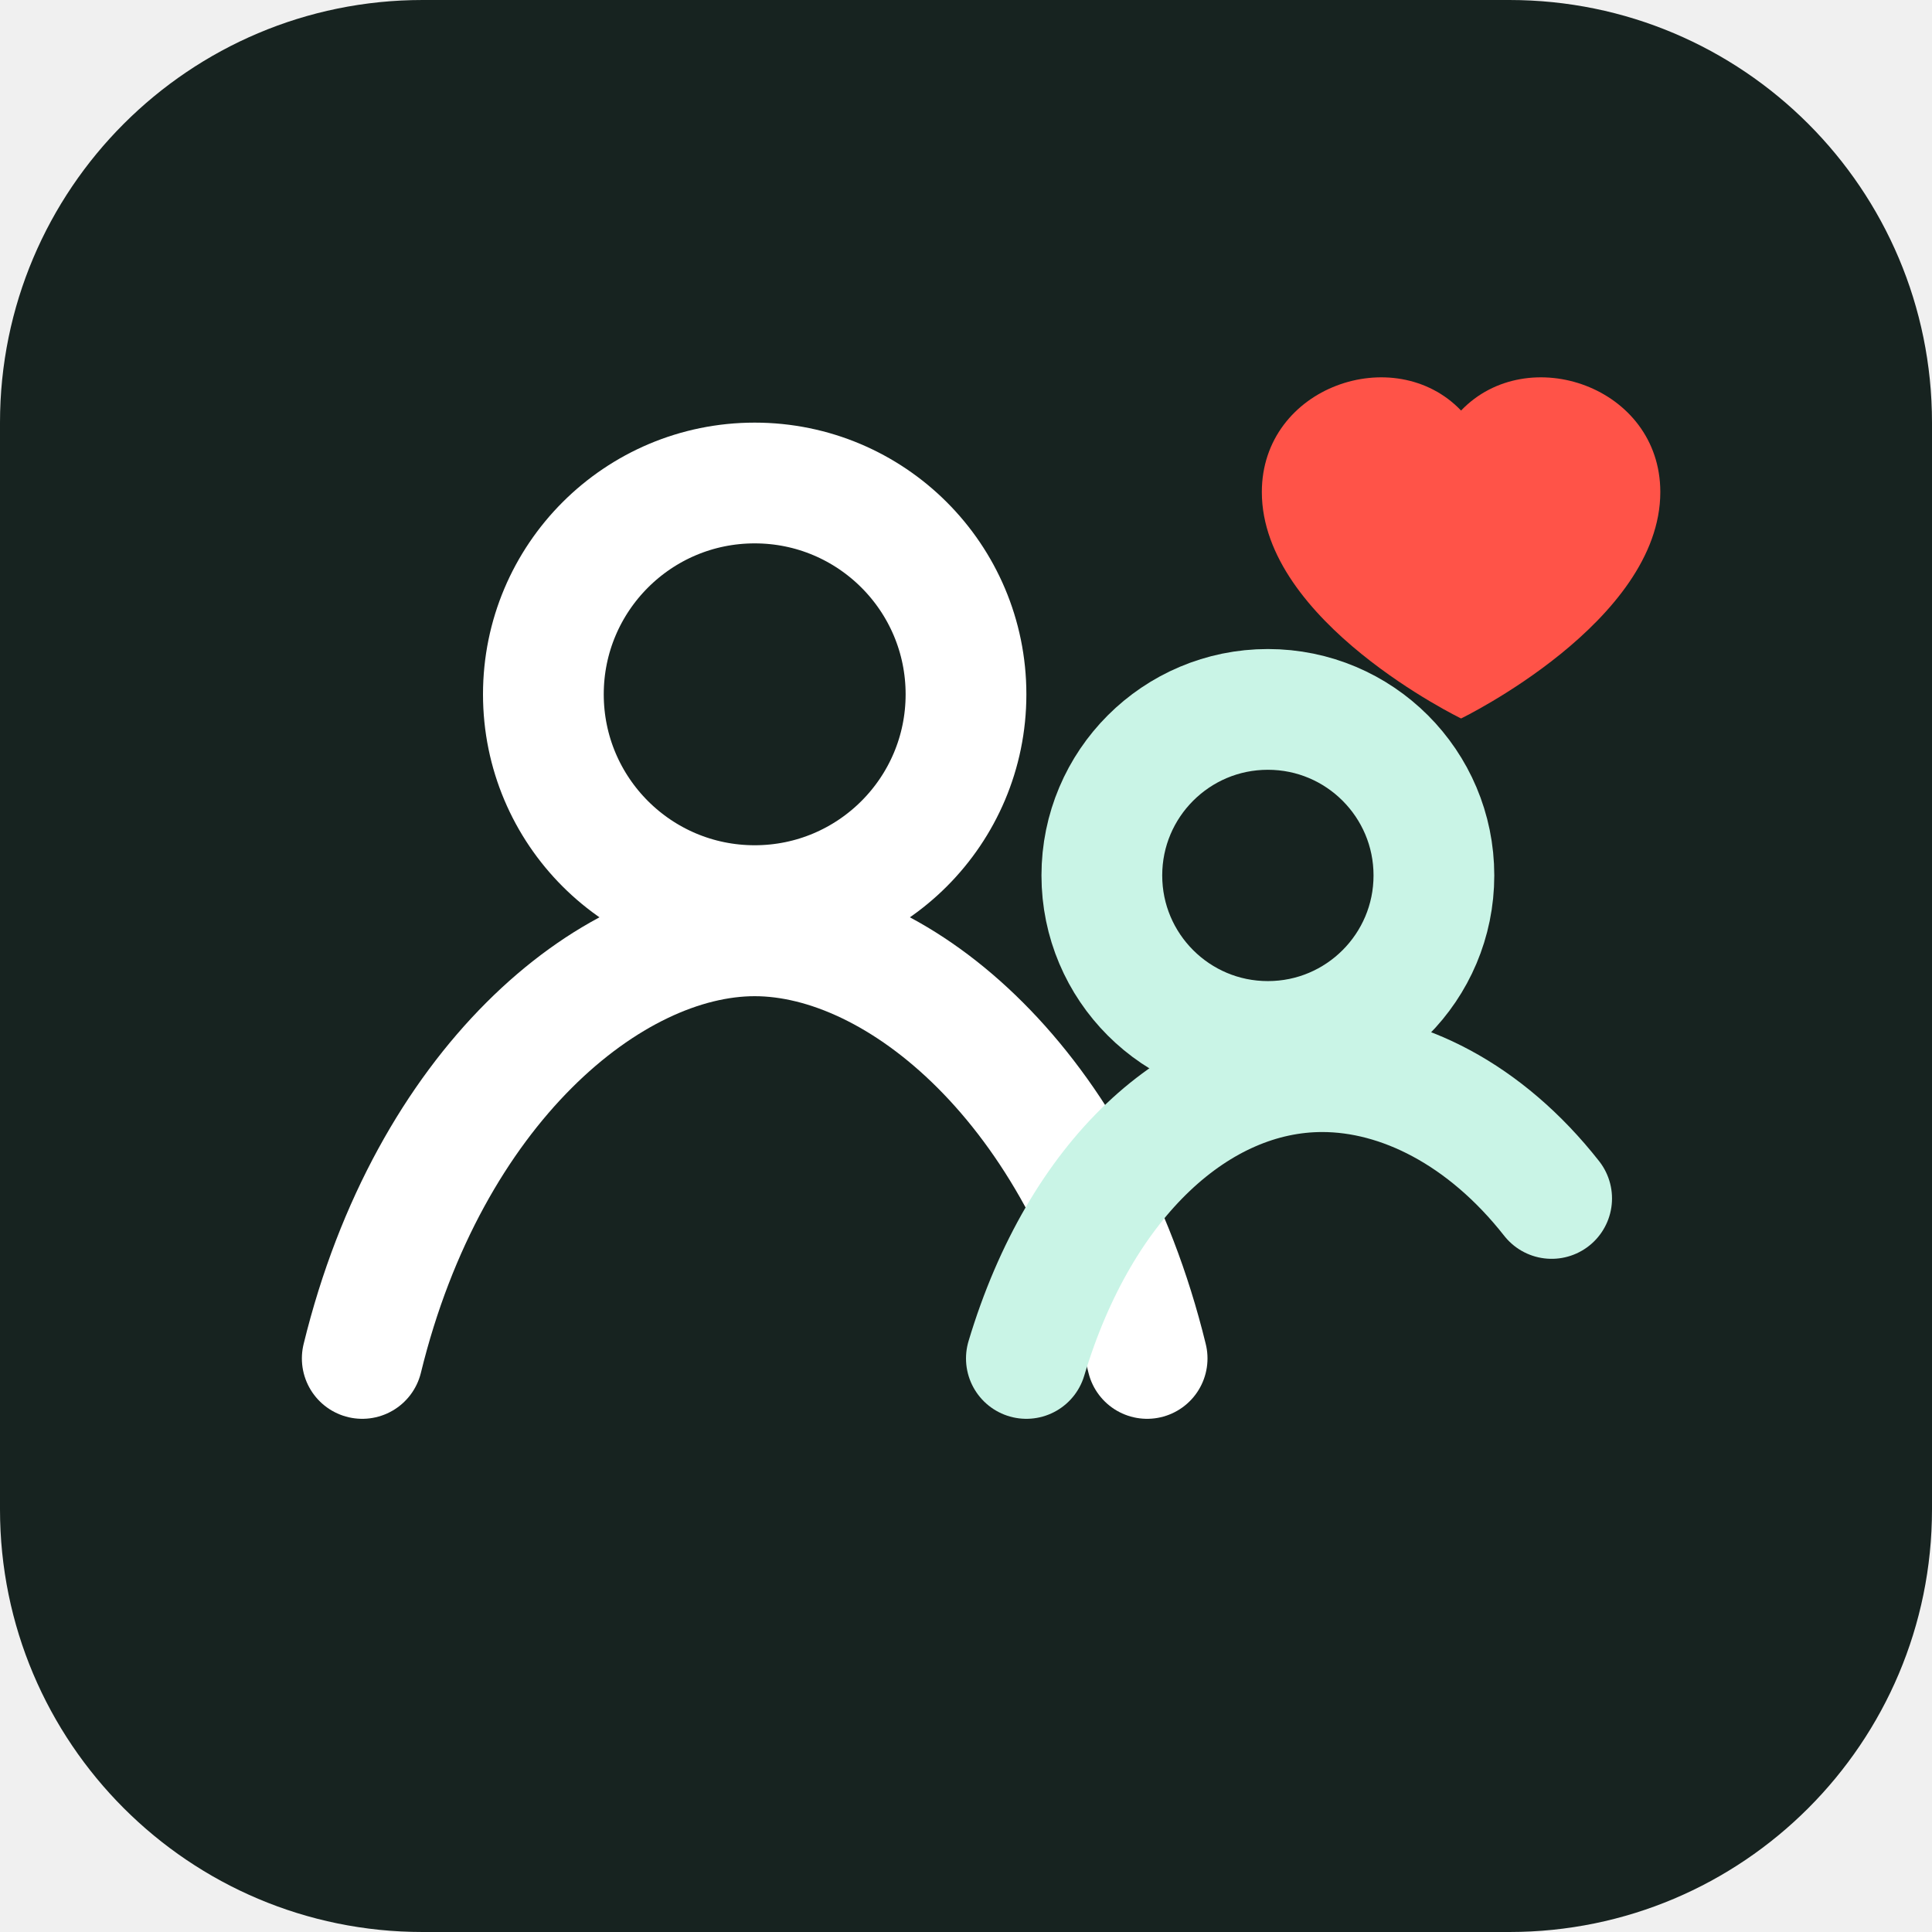
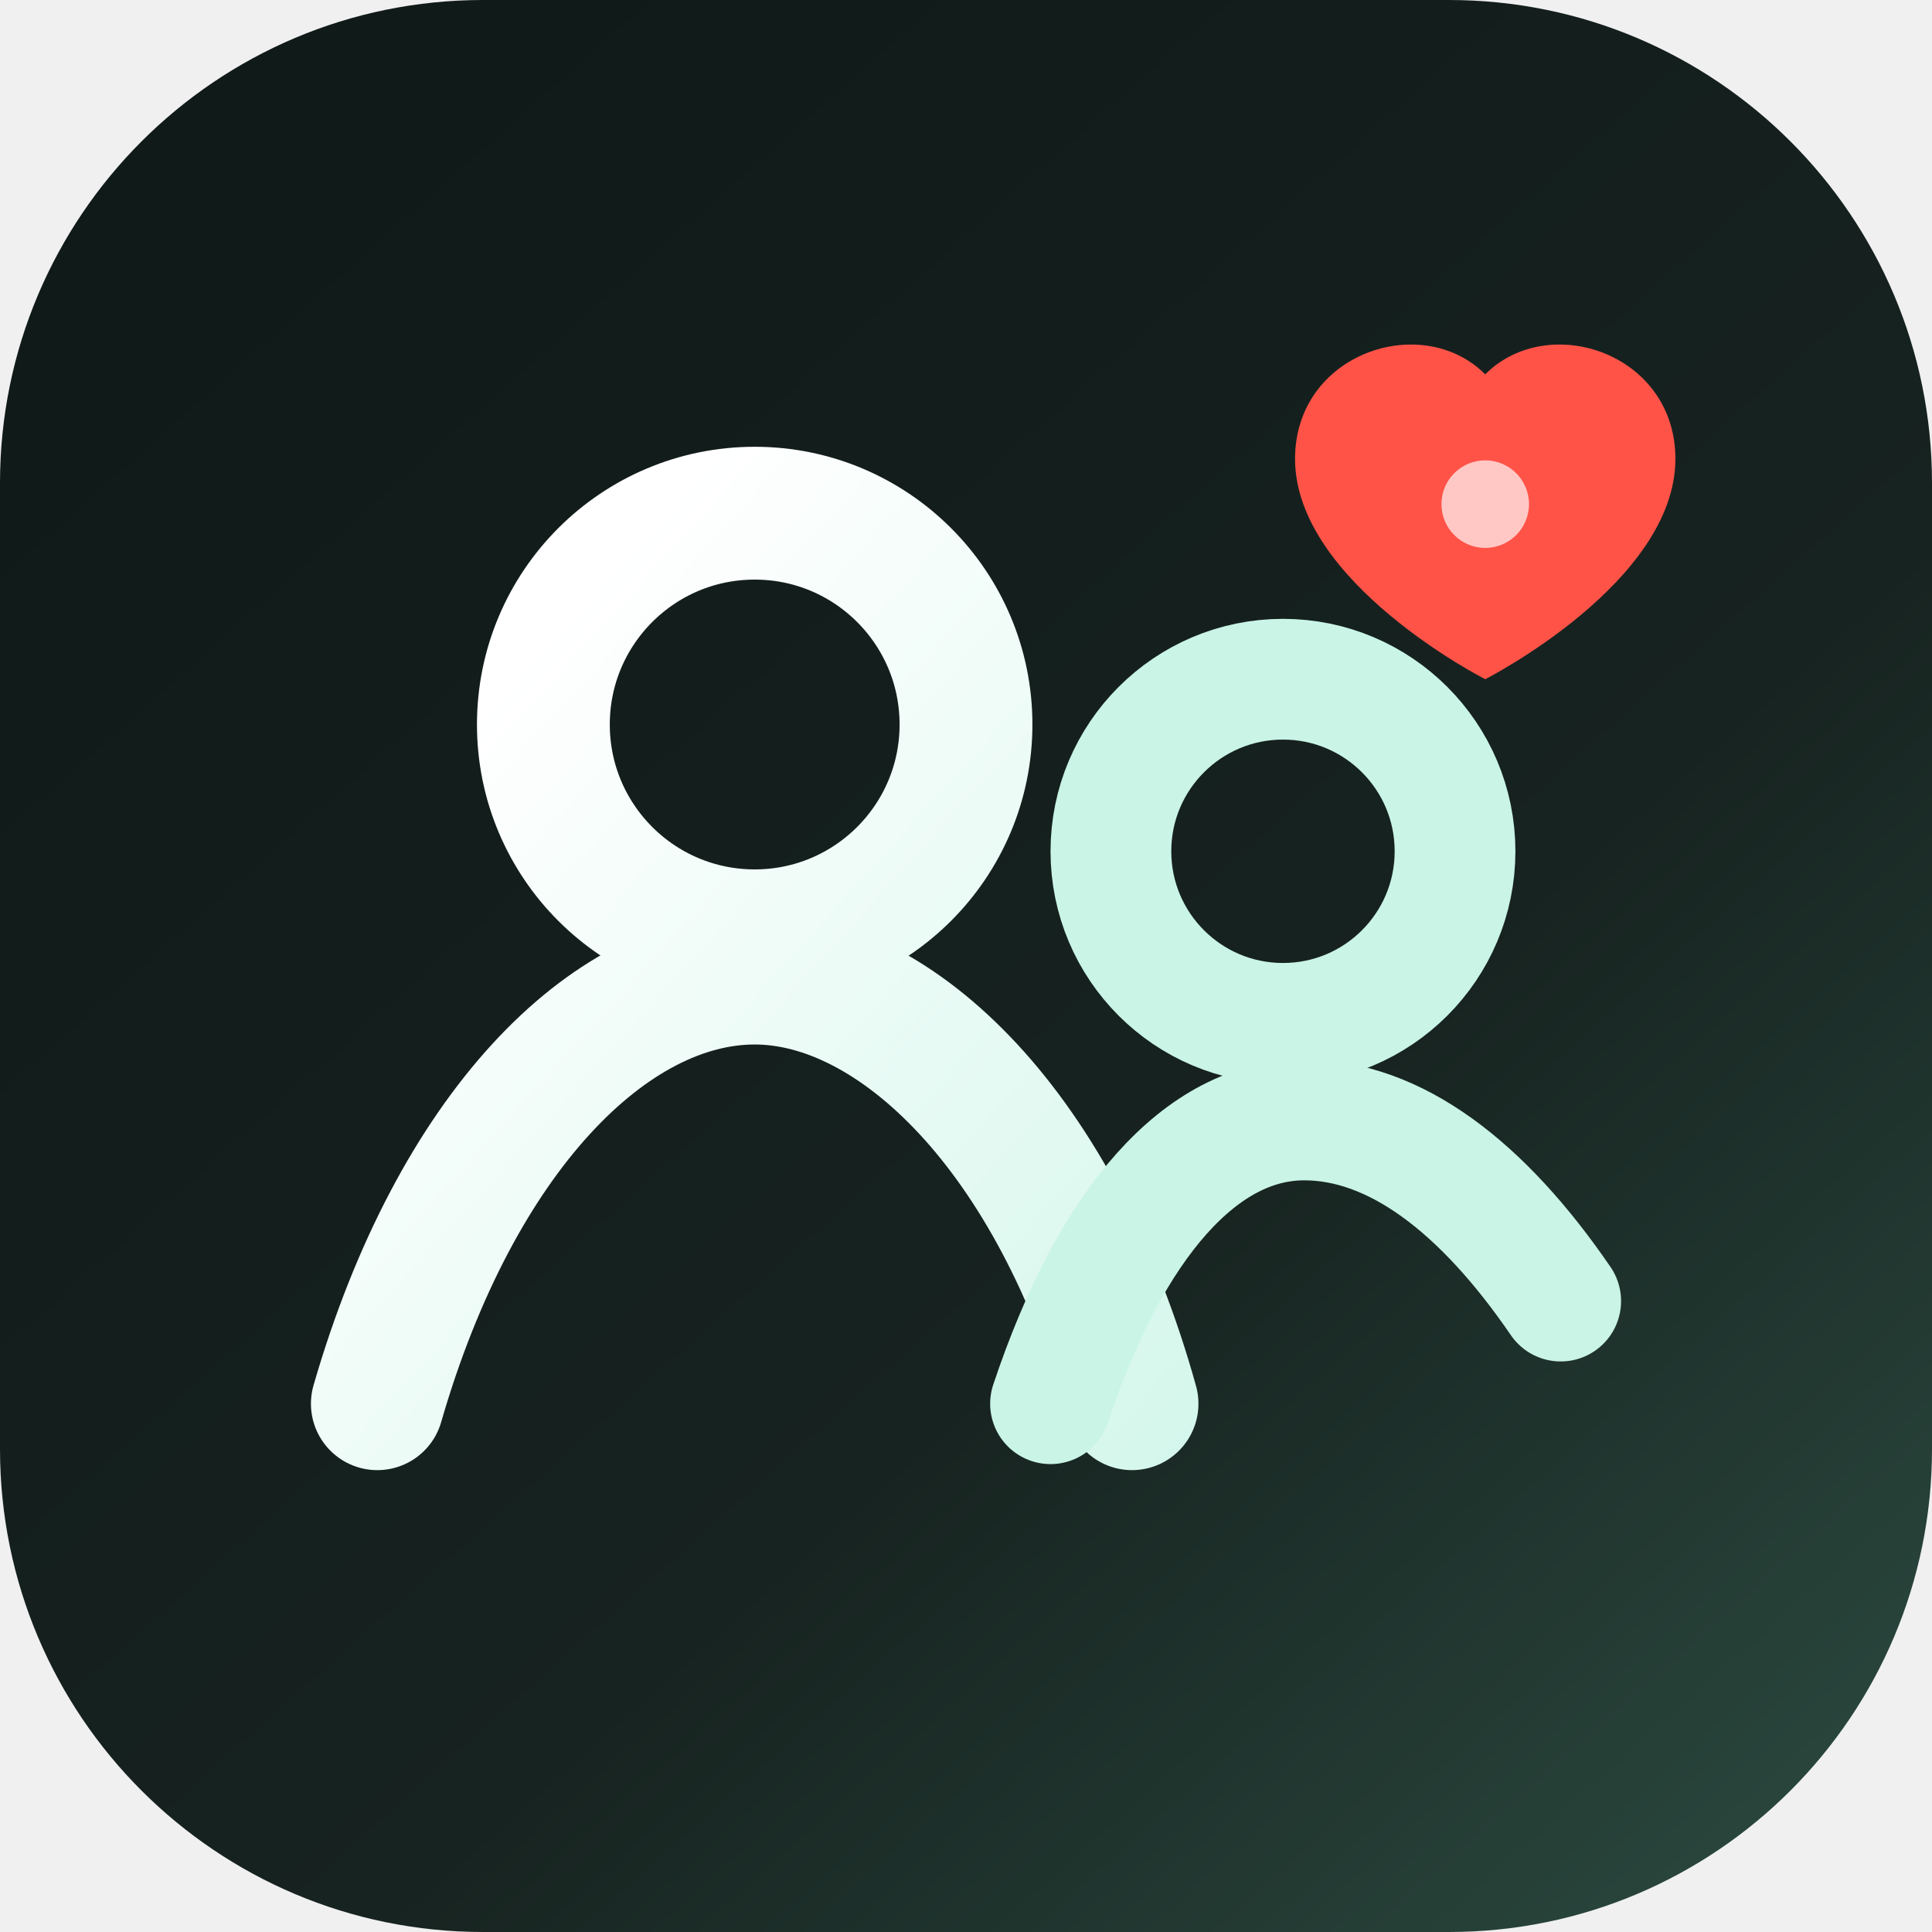
<svg xmlns="http://www.w3.org/2000/svg" viewBox="0 0 64 64" role="img" aria-label="CerchiaMi">
-   <rect width="64" height="64" rx="14" fill="#172320" />
-   <circle cx="25" cy="23" r="7" fill="none" stroke="#fff" stroke-width="4" />
-   <path d="M12 45c2.2-9 8.2-14 13-14s10.8 5 13 14" fill="none" stroke="#fff" stroke-linecap="round" stroke-width="4" />
-   <circle cx="42" cy="29" r="5.5" fill="none" stroke="#c9f4e6" stroke-width="4" />
-   <path d="M34 45c1.8-6 5.7-9.5 9.8-9.5 2.6 0 5.4 1.4 7.6 4.2" fill="none" stroke="#c9f4e6" stroke-linecap="round" stroke-width="4" />
-   <path d="M48.4 13.6c2.2-2.3 6.6-.8 6.6 2.7 0 4.3-6.6 7.5-6.6 7.5s-6.6-3.2-6.6-7.5c0-3.5 4.4-5 6.6-2.7z" fill="#ff5348" />
+   <defs>
+     <linearGradient id="bg" x1="10" y1="6" x2="58" y2="60" gradientUnits="userSpaceOnUse">
+       <stop offset="0" stop-color="#101a19" />
+       <stop offset="0.62" stop-color="#172320" />
+       <stop offset="1" stop-color="#28443b" />
+     </linearGradient>
+     <linearGradient id="accent" x1="19" y1="20" x2="51" y2="49" gradientUnits="userSpaceOnUse">
+       <stop offset="0" stop-color="#ffffff" />
+       <stop offset="1" stop-color="#c9f4e6" />
+     </linearGradient>
+   </defs>
+   <rect width="64" height="64" rx="16" fill="url(#bg)" />
+   <circle cx="25" cy="24" r="7" fill="none" stroke="url(#accent)" stroke-width="4.4" />
+   <path d="M12.5 46.5c2.6-9 7.7-14.1 12.5-14.1 4.7 0 10 5.1 12.5 14.1" fill="none" stroke="url(#accent)" stroke-linecap="round" stroke-width="4.4" />
+   <circle cx="42.5" cy="28.2" r="5.7" fill="none" stroke="#c9f4e6" stroke-width="4" />
+   <path d="M34.8 46.5c2-6 5-9.4 8.4-9.4 3 0 5.9 2.2 8.5 6" fill="none" stroke="#c9f4e6" stroke-linecap="round" stroke-width="4" />
+   <path d="M49.2 12.4c2.1-2.1 6.3-.7 6.3 2.8 0 4.1-6.3 7.3-6.3 7.3s-6.3-3.2-6.3-7.3c0-3.5 4.2-4.9 6.3-2.8z" fill="#ff5348" />
+   <circle cx="49.2" cy="16.7" r="1.45" fill="#ffffff" opacity="0.68" />
</svg>
